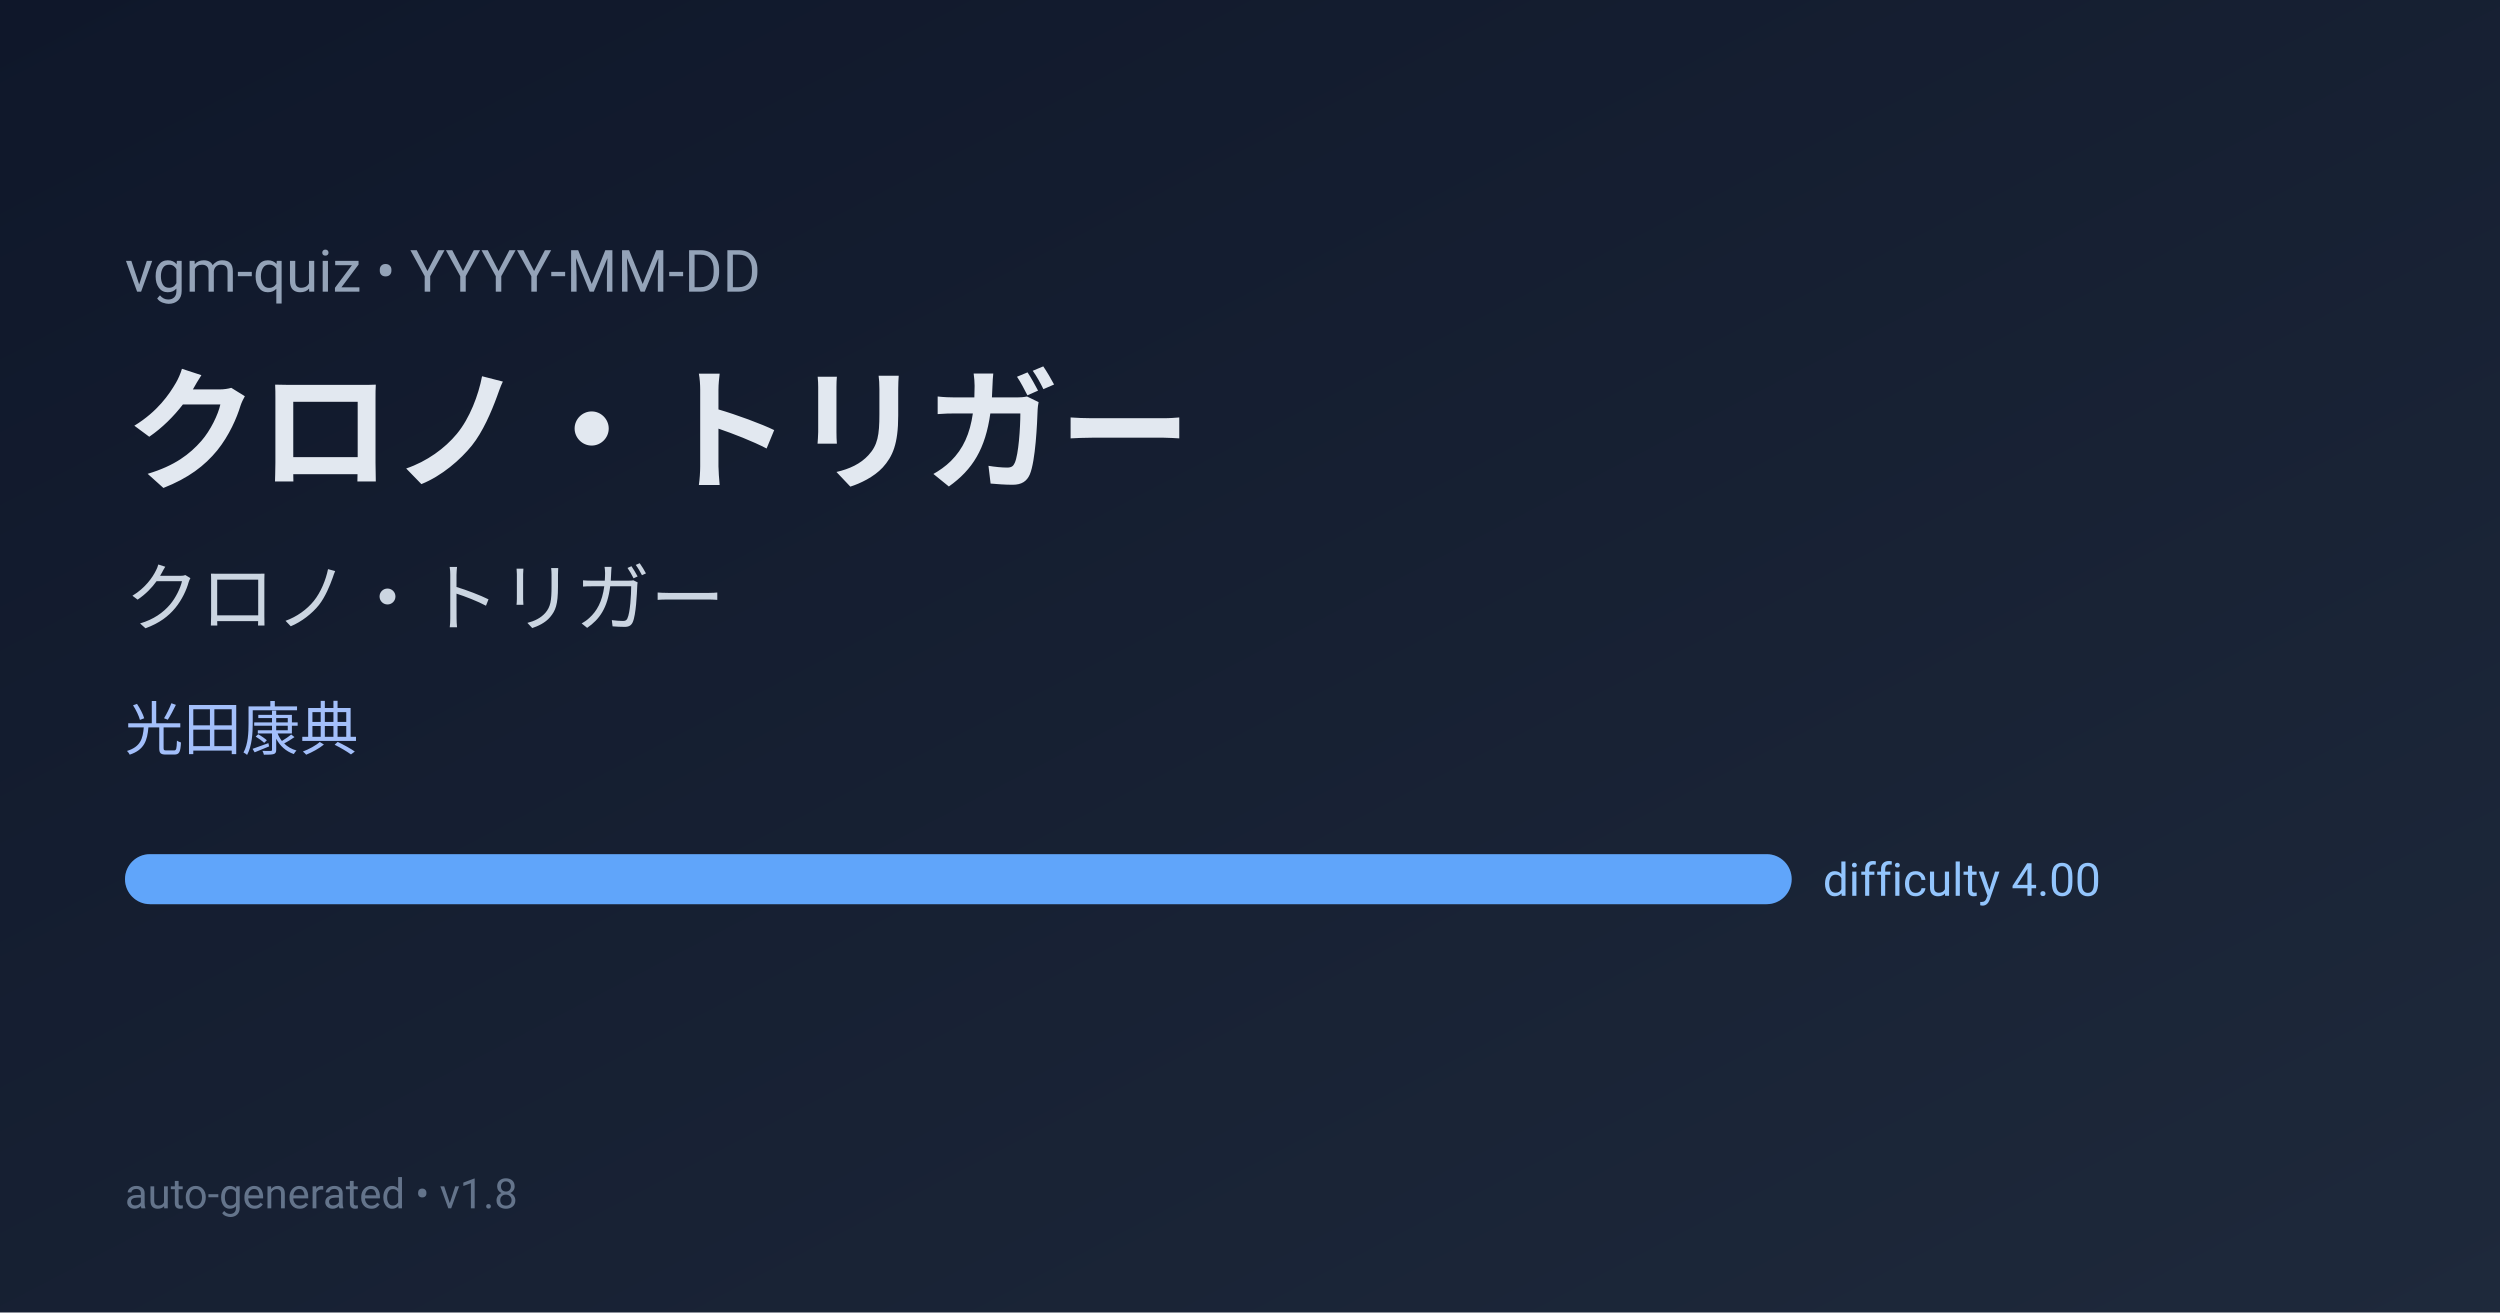
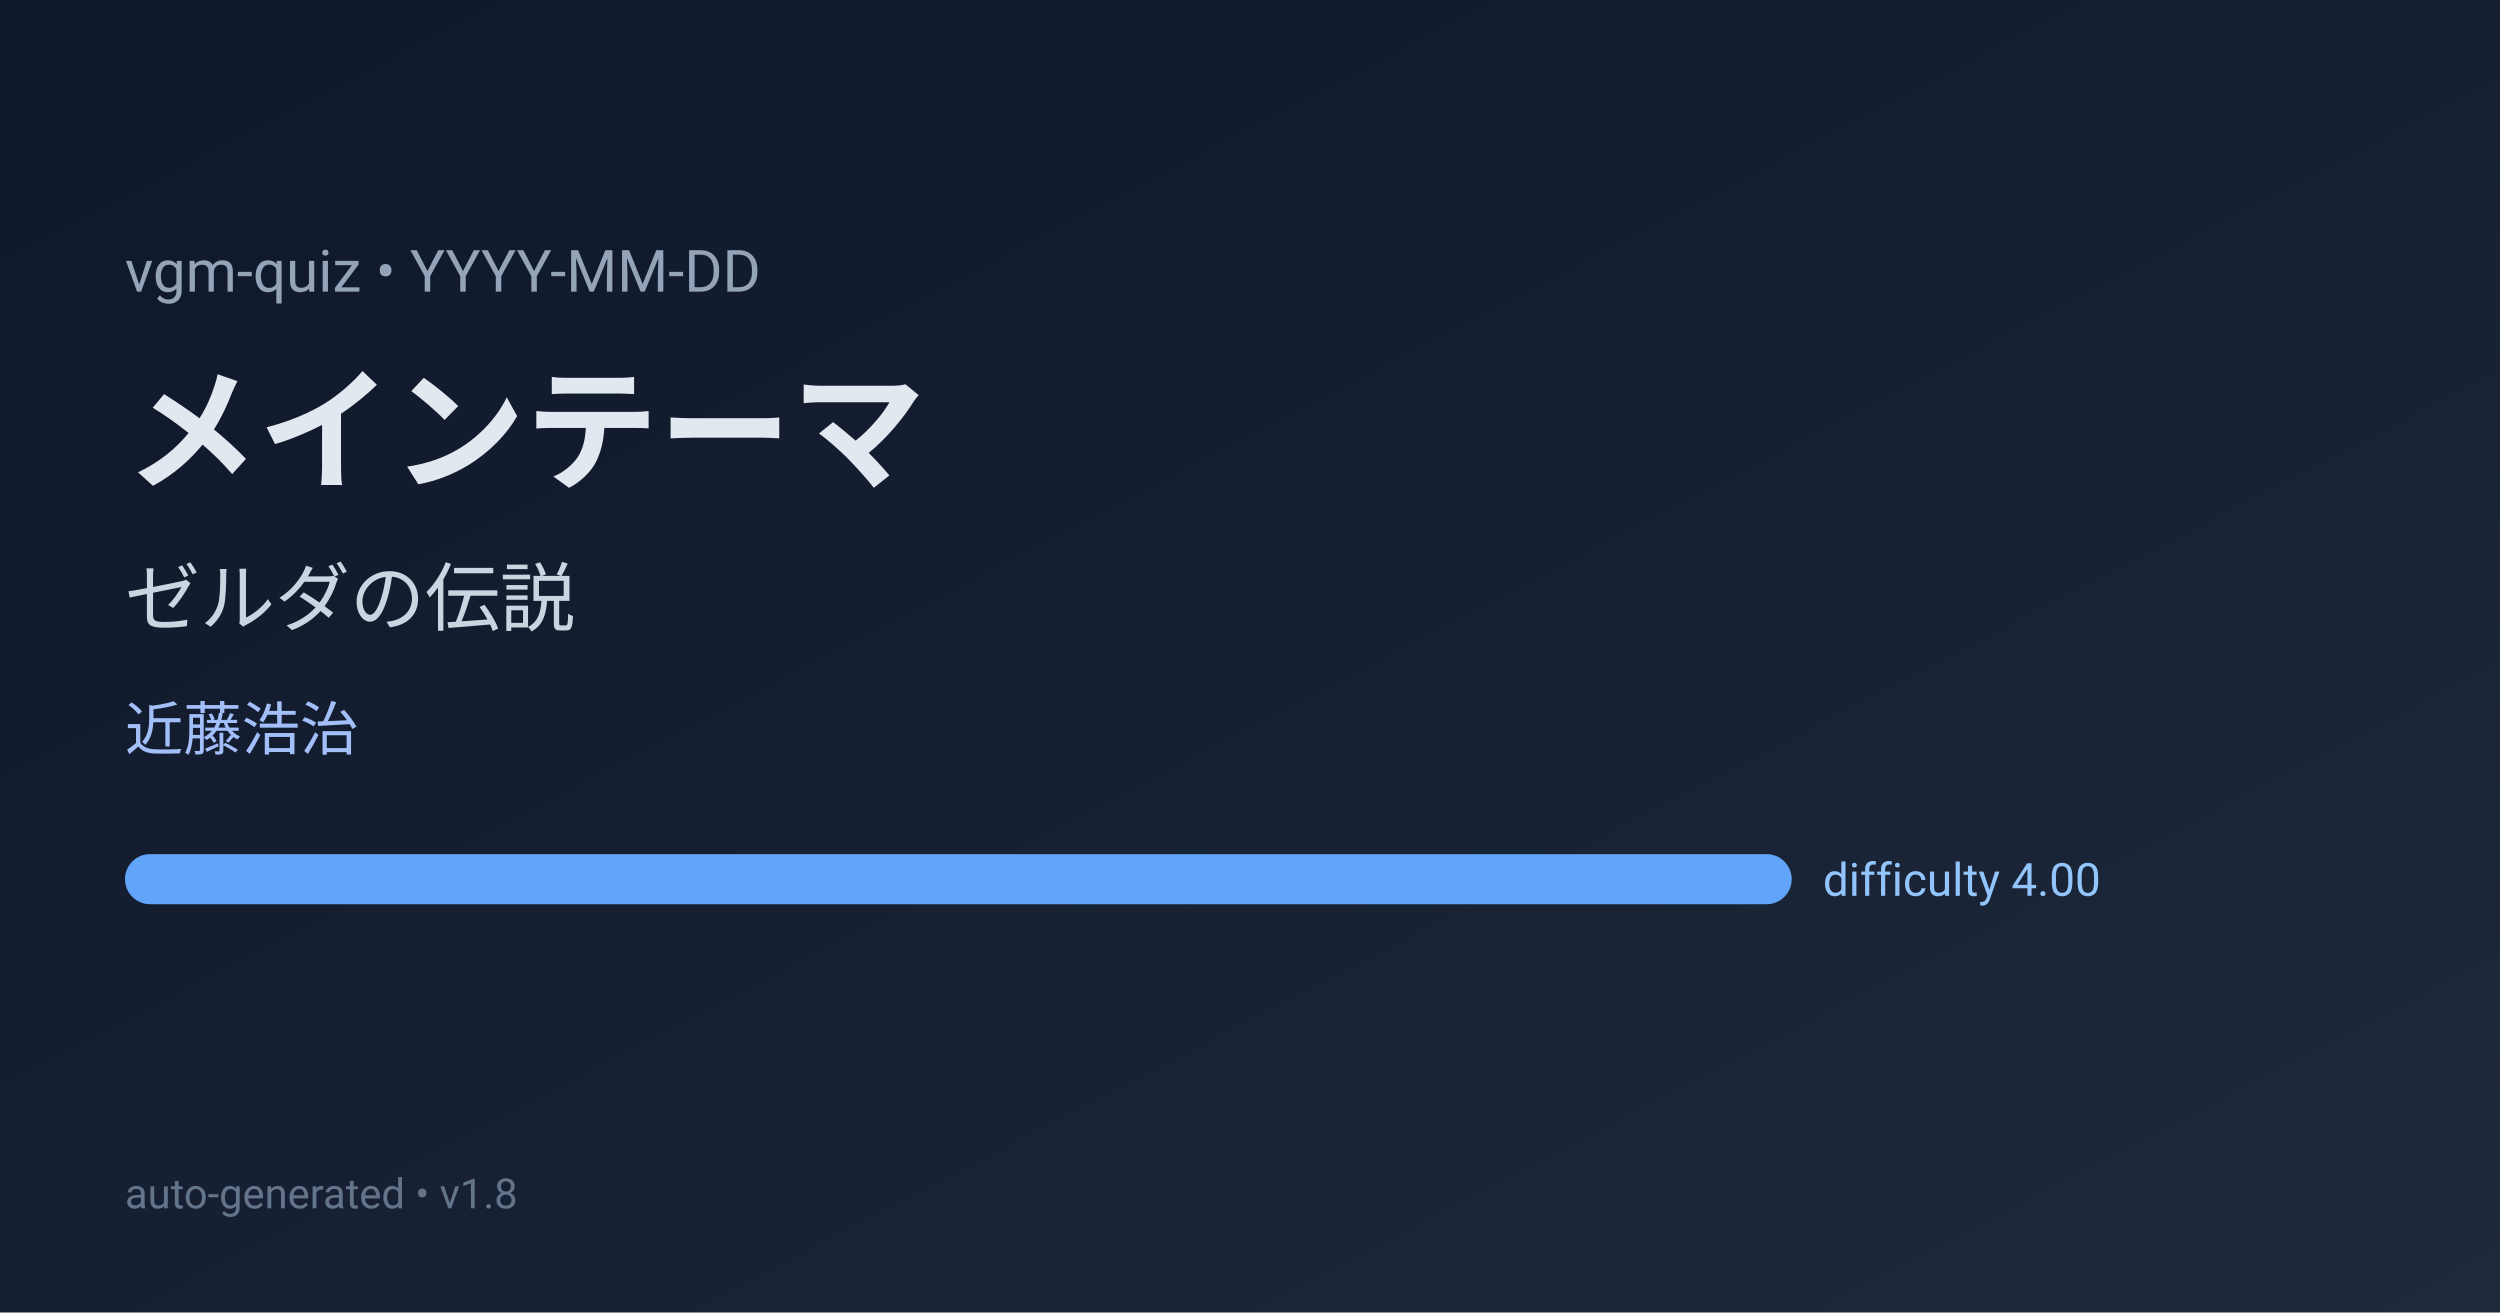
<svg xmlns="http://www.w3.org/2000/svg" width="1200" height="630">
  <defs>
    <linearGradient id="bg" x1="0" y1="0" x2="1" y2="1">
      <stop offset="0%" stop-color="#0f172a" />
      <stop offset="100%" stop-color="#1e293b" />
    </linearGradient>
  </defs>
  <rect x="0" y="0" width="1200" height="630" fill="url(#bg)" />
  <text x="60" y="140" fill="#94a3b8" font-family="system-ui, -apple-system, Segoe UI, Roboto, sans-serif" font-size="28">vgm-quiz • <tspan id="date">YYYY-MM-DD</tspan>
  </text>
-   <text x="60" y="230" fill="#e2e8f0" font-weight="700" font-family="system-ui, -apple-system, Segoe UI, Roboto, sans-serif" font-size="64" id="title">クロノ・トリガー</text>
-   <text x="60" y="300" fill="#cbd5e1" font-family="system-ui, -apple-system, Segoe UI, Roboto, sans-serif" font-size="36" id="game">クロノ・トリガー</text>
-   <text x="60" y="360" fill="#a3bffa" font-family="system-ui, -apple-system, Segoe UI, Roboto, sans-serif" font-size="28" id="composer">光田康典</text>
+   <text x="60" y="230" fill="#e2e8f0" font-weight="700" font-family="system-ui, -apple-system, Segoe UI, Roboto, sans-serif" font-size="64" id="title">メインテーマ</text>
+   <text x="60" y="300" fill="#cbd5e1" font-family="system-ui, -apple-system, Segoe UI, Roboto, sans-serif" font-size="36" id="game">ゼルダの伝説</text>
+   <text x="60" y="360" fill="#a3bffa" font-family="system-ui, -apple-system, Segoe UI, Roboto, sans-serif" font-size="28" id="composer">近藤浩治</text>
  <rect x="60" y="410" width="800" height="24" rx="12" fill="#334155" />
  <rect x="60" y="410" width="800" height="24" rx="12" fill="#60a5fa" id="difficultyBar" />
  <text x="875" y="430" fill="#93c5fd" font-family="system-ui, -apple-system, Segoe UI, Roboto, sans-serif" font-size="22" id="difficulty">difficulty 4.00</text>
  <text x="60" y="580" fill="#64748b" font-family="system-ui, -apple-system, Segoe UI, Roboto, sans-serif" font-size="20">auto-generated • v1.8</text>
</svg>
